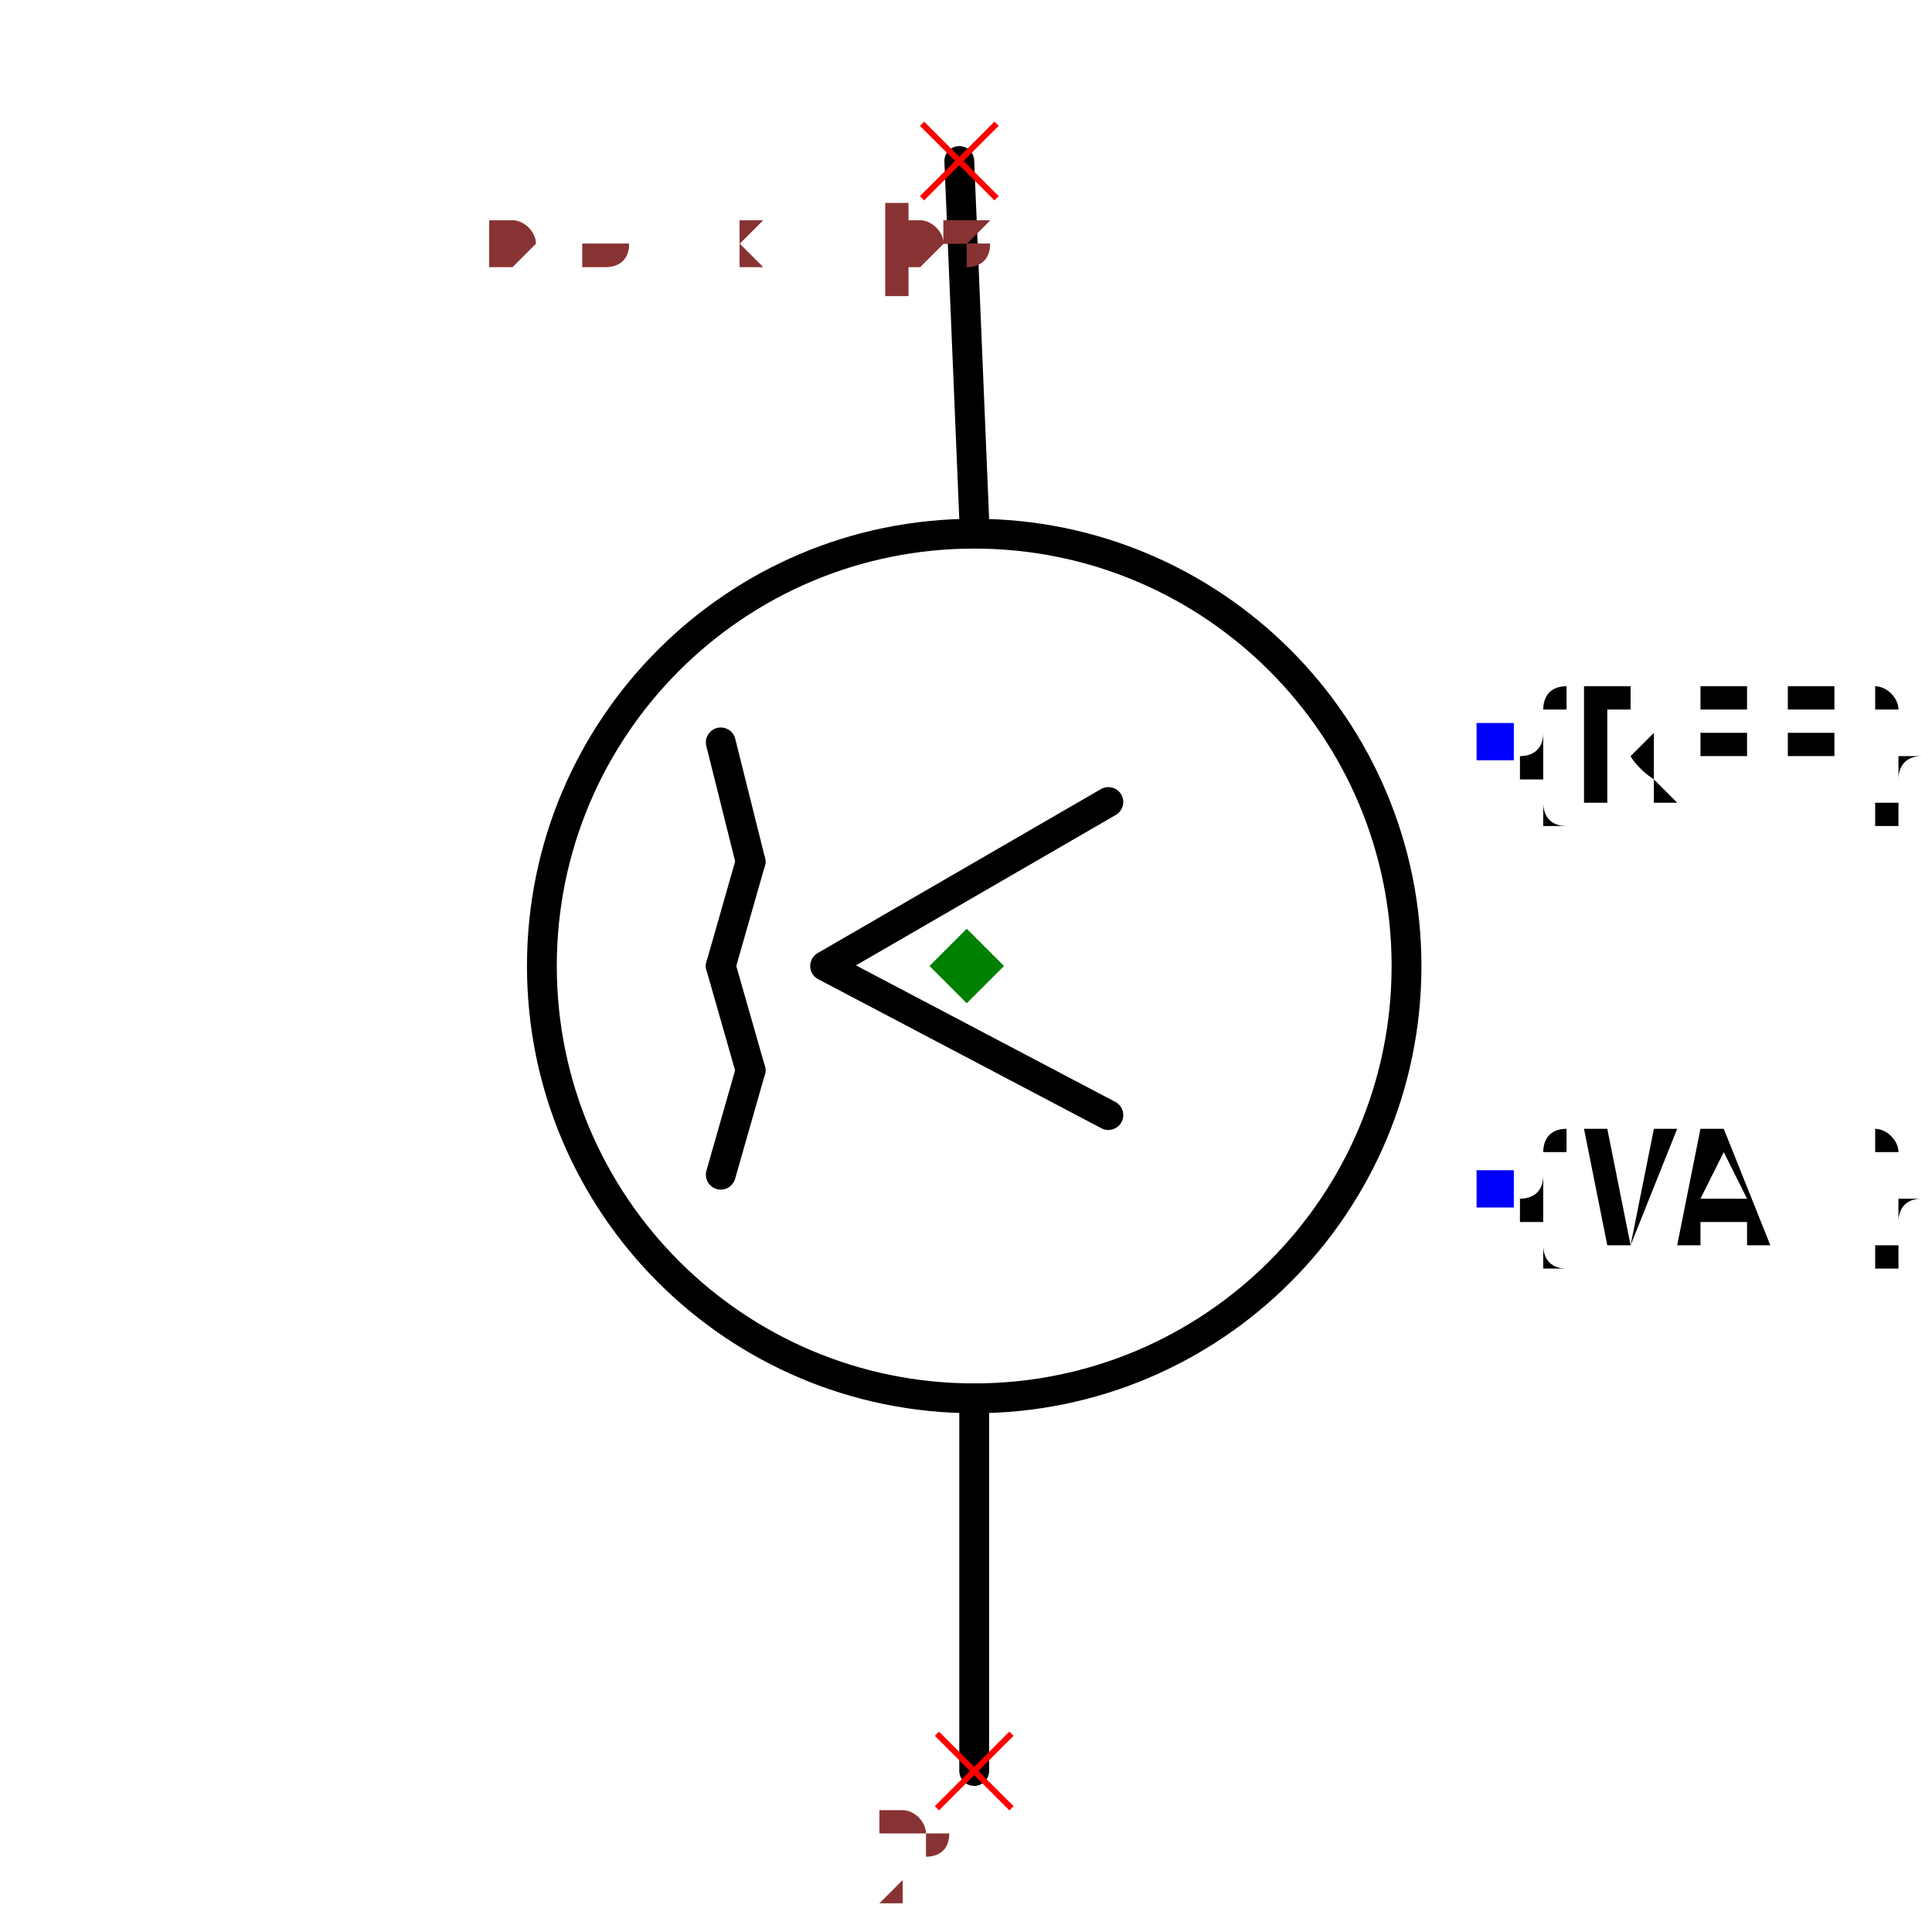
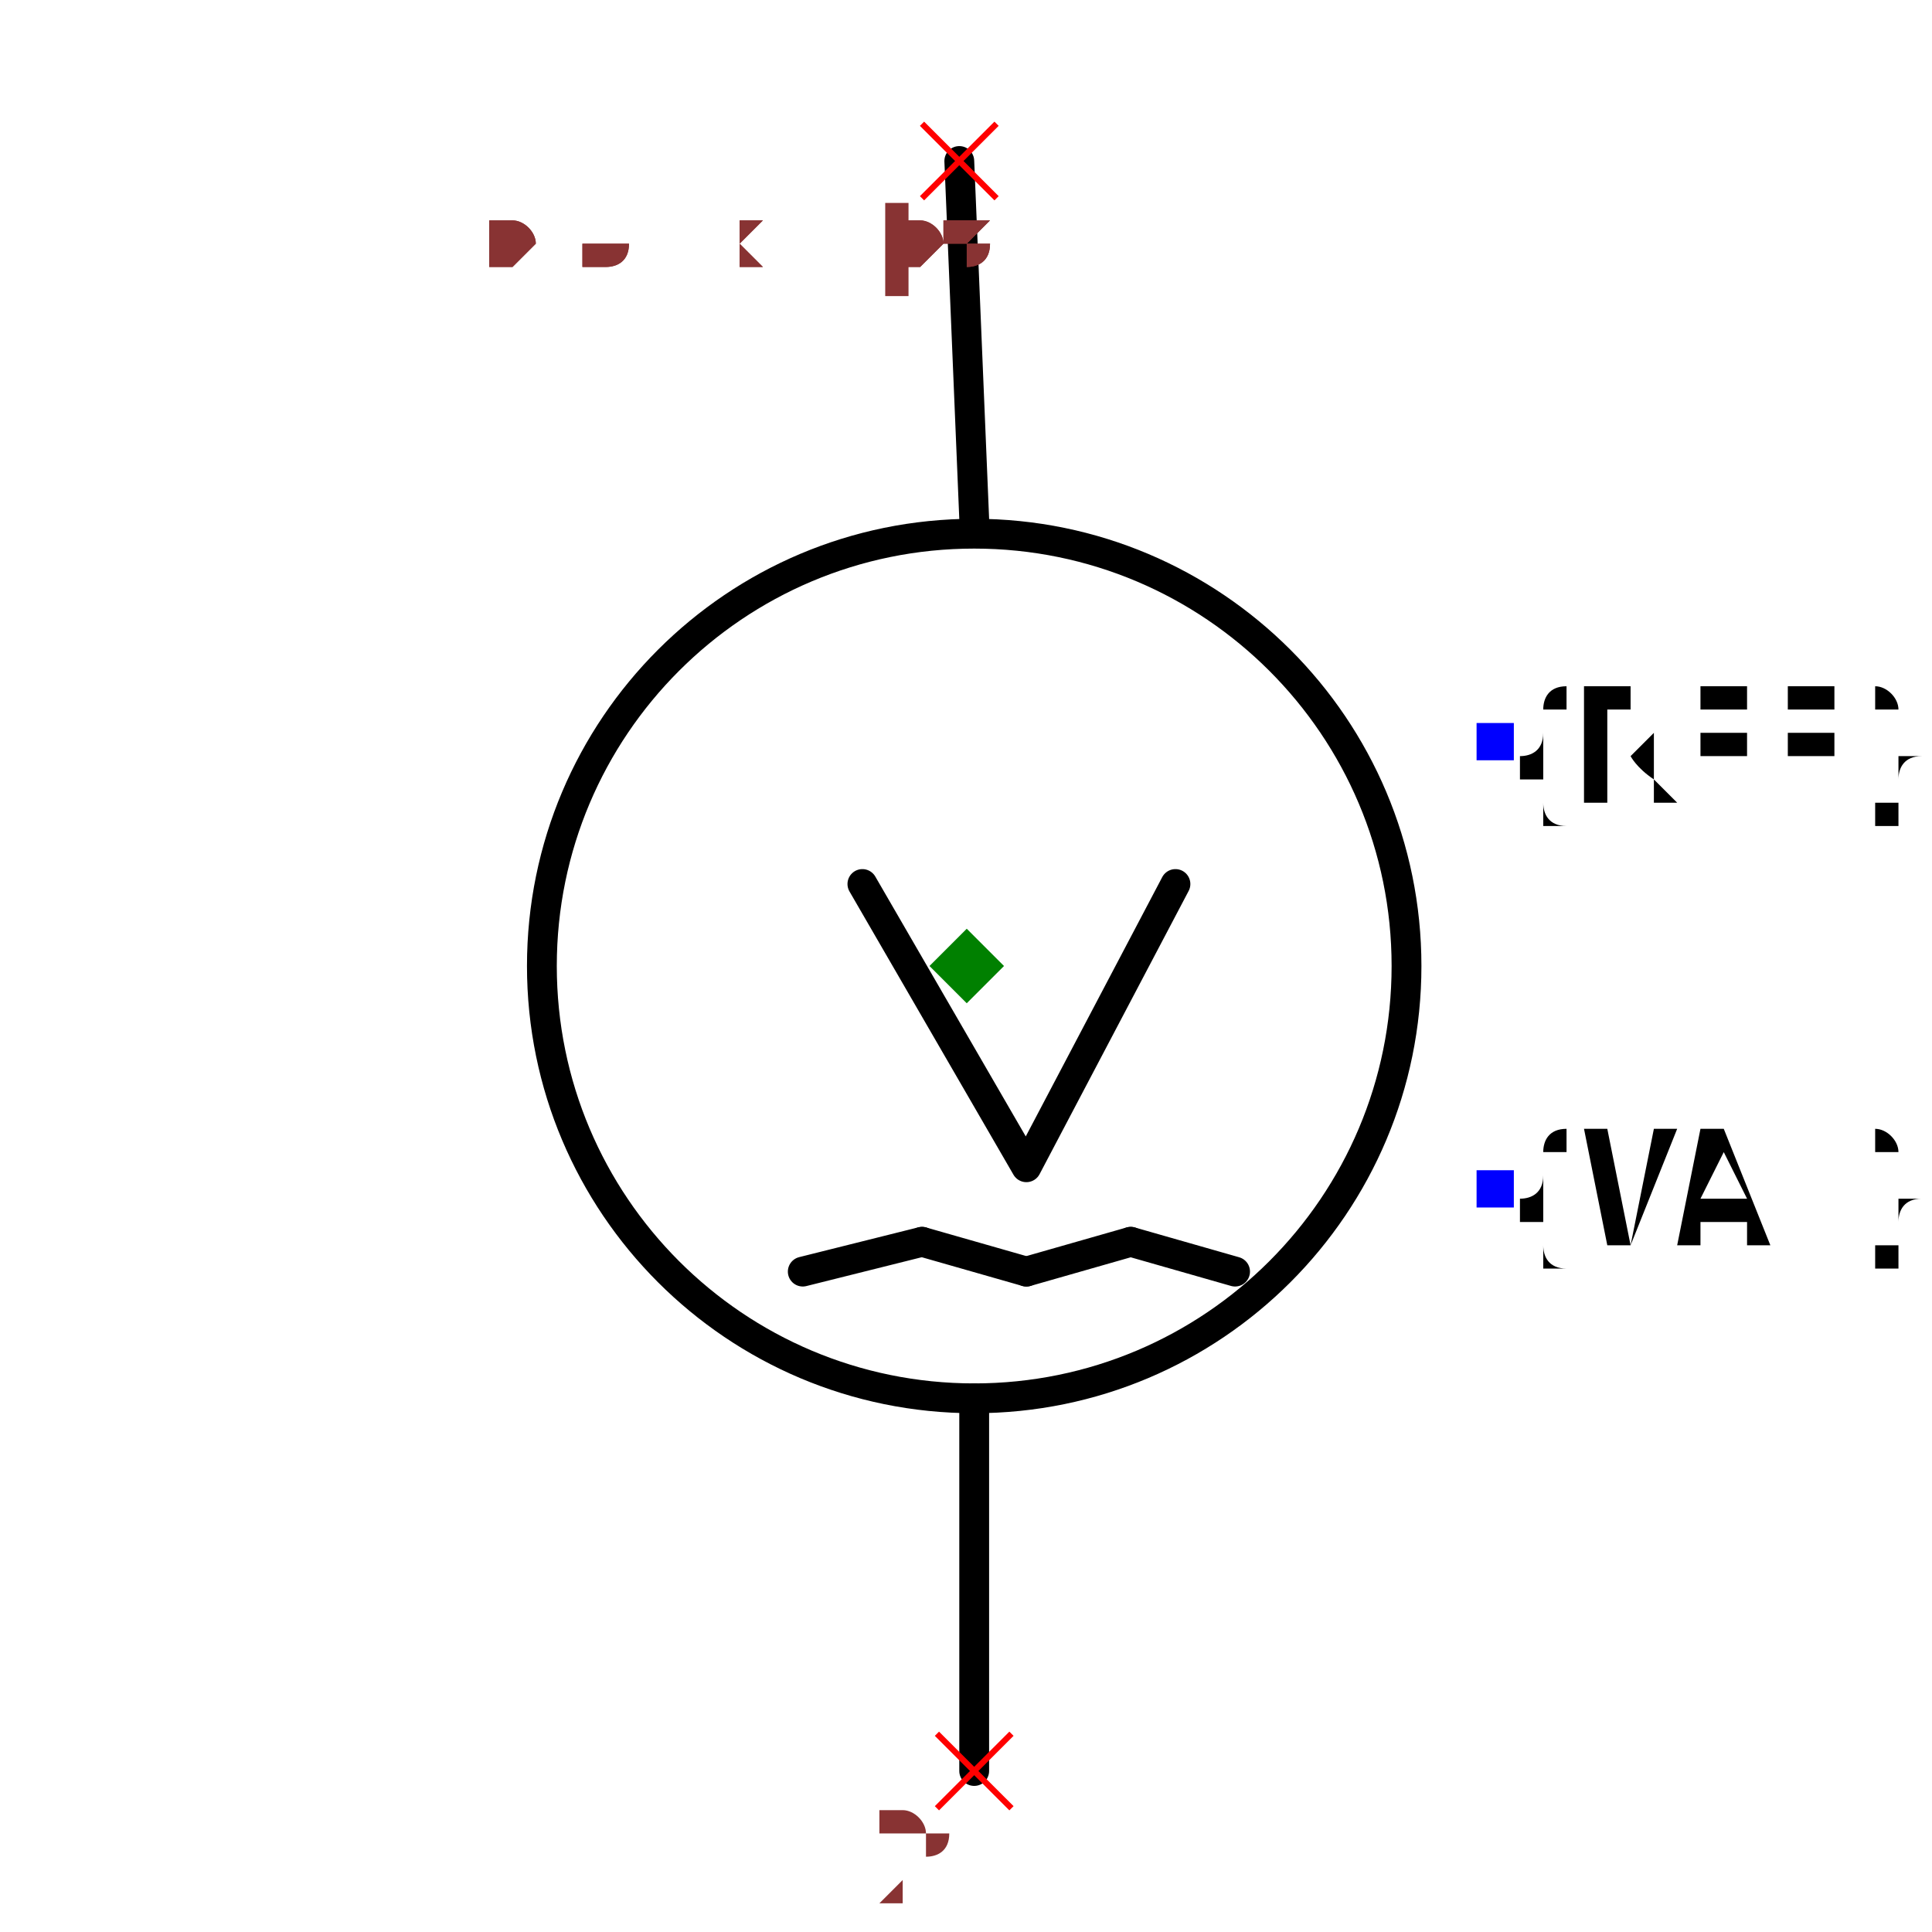
<svg xmlns="http://www.w3.org/2000/svg" width="150" height="150" viewBox="-0.384 -0.683 0.767 1.296">
  <path d="M-0.005,-0.575 L0.005,-0.335" fill="none" stroke="black" stroke-width="0.02" stroke-linecap="round" stroke-linejoin="round" />
  <path d="M0.005,0.255 L0.005,0.505" fill="none" stroke="black" stroke-width="0.02" stroke-linecap="round" stroke-linejoin="round" />
-   <path d="M0.095,0.065 L-0.095,-0.035 L0.095,-0.145" fill="none" stroke="black" stroke-width="0.02" stroke-linecap="round" stroke-linejoin="round" />
-   <path d="M-0.165,-0.035 L-0.145,0.035" fill="none" stroke="black" stroke-width="0.02" stroke-linecap="round" stroke-linejoin="round" />
-   <path d="M-0.145,0.035 L-0.165,0.105" fill="none" stroke="black" stroke-width="0.02" stroke-linecap="round" stroke-linejoin="round" />
-   <path d="M-0.165,-0.185 L-0.145,-0.105" fill="none" stroke="black" stroke-width="0.02" stroke-linecap="round" stroke-linejoin="round" />
-   <path d="M-0.145,-0.105 L-0.165,-0.035" fill="none" stroke="black" stroke-width="0.02" stroke-linecap="round" stroke-linejoin="round" />
  <circle cx="0.005" cy="-0.035" r="0.29" fill="none" stroke="black" stroke-width="0.02" />
  <text x="0.354" y="-0.185" dx="0" dy="0.038" text-anchor="start" style="font: 0.1px monospace; fill: black">{REF}</text>
  <rect x="0.342" y="-0.198" width="0.025" height="0.025" fill="blue" />
  <text x="0.354" y="0.115" dx="0" dy="0.038" text-anchor="start" style="font: 0.1px monospace; fill: black">{VAL}</text>
  <rect x="0.342" y="0.102" width="0.025" height="0.025" fill="blue" />
+   <path d="M0.14,-0.09 L0.04,0.1 L-0.07,-0.09" fill="none" stroke="black" stroke-width="0.02" stroke-linecap="round" stroke-linejoin="round" />
+   <path d="M0.04,0.17 L0.11,0.15" fill="none" stroke="black" stroke-width="0.02" stroke-linecap="round" stroke-linejoin="round" />
+   <path d="M0.11,0.15 L0.18,0.17" fill="none" stroke="black" stroke-width="0.02" stroke-linecap="round" stroke-linejoin="round" />
+   <path d="M-0.11,0.17 L-0.03,0.15" fill="none" stroke="black" stroke-width="0.02" stroke-linecap="round" stroke-linejoin="round" />
+   <path d="M-0.03,0.15 L0.04,0.17" fill="none" stroke="black" stroke-width="0.02" stroke-linecap="round" stroke-linejoin="round" />
  <line x1="-0.03" y1="-0.6" x2="0.02" y2="-0.55" stroke="red" stroke-width="0.004" />
  <line x1="-0.03" y1="-0.55" x2="0.02" y2="-0.6" stroke="red" stroke-width="0.004" />
  <text x="-0.045" y="-0.485" text-anchor="middle" style="font: 0.08px monospace; fill: #833;">1</text>
  <line x1="-0.02" y1="0.48" x2="0.03" y2="0.53" stroke="red" stroke-width="0.004" />
  <line x1="-0.02" y1="0.53" x2="0.03" y2="0.48" stroke="red" stroke-width="0.004" />
  <text x="-0.035" y="0.595" text-anchor="middle" style="font: 0.08px monospace; fill: #833;">2</text>
  <path d="M 0 -0.06 L 0.025 -0.035 L 0 -0.01 L -0.025 -0.035 Z" fill="green" />
  <text x="-0.32" y="-0.505" style="font: 0.05px monospace; fill: #833;">0.64 x 1.08</text>
  <text x="-0.32" y="-0.505" style="font: 0.05px monospace; fill: #833;">0.64 x 1.08</text>
</svg>
